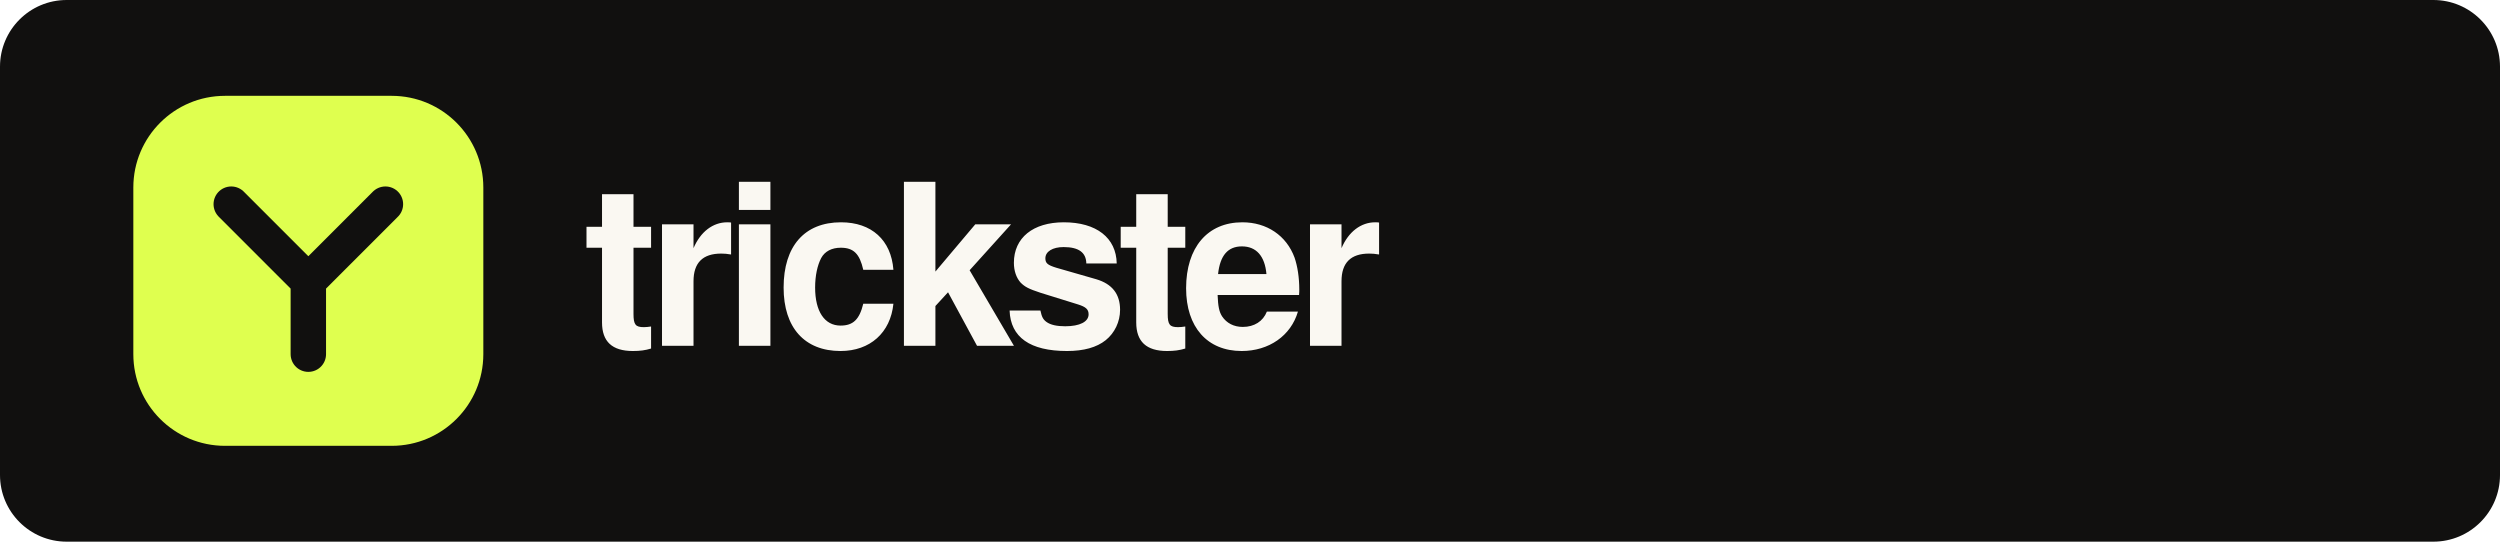
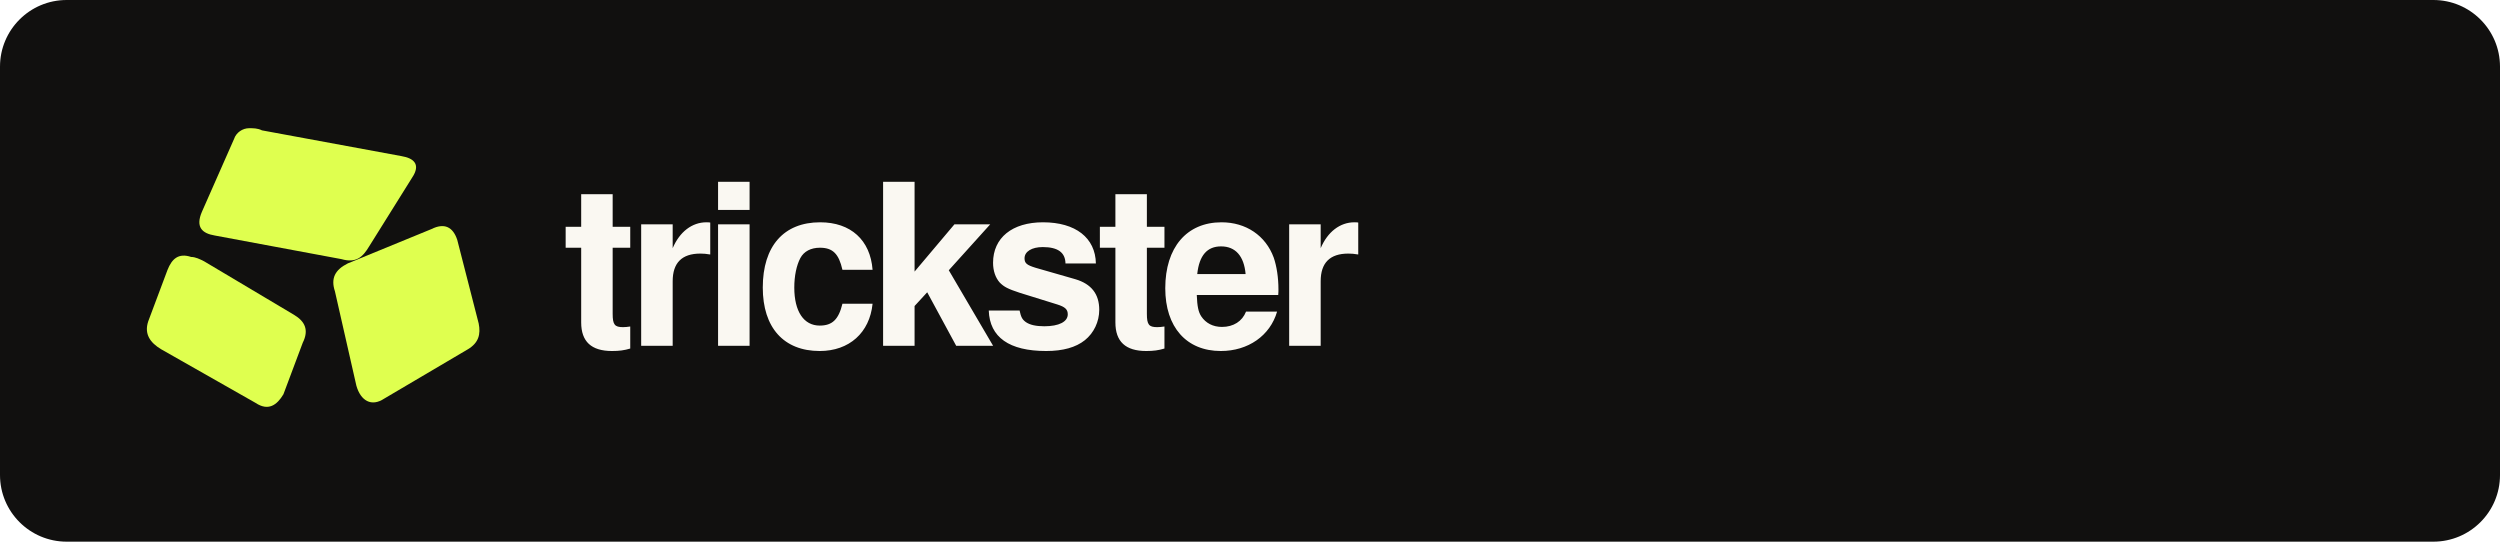
<svg xmlns="http://www.w3.org/2000/svg" width="1200" height="260" viewBox="0 0 1200 260" role="img" aria-labelledby="title desc">
  <rect width="1200" height="260" rx="32" fill="#11100F" />
-   <g transform="translate(64 46)">
-     <rect width="168" height="168" rx="44" fill="#DFFF4F" />
-     <path d="M47 52L84 89L121 52M84 89V124" fill="none" stroke="#11100F" stroke-width="17" stroke-linecap="round" stroke-linejoin="round" />
+   <g transform="translate(66 43) scale(1.03)" fill="#DFFF4F">
+     <path d="M52 18C49 18 46 20 45 23L30 57C27 64 30 67 36 68L95 79C102 81 105 78 108 73L128 41C132 35 129 32 123 31L58 19C56 18 54 18 52 18Z" />
+     <path d="M25 78C19 76 16 79 14 84L5 108C3 114 6 118 11 121L55 146C61 150 65 147 68 142L77 118C80 112 78 108 73 105L31 80C29 79 27 78 25 78Z" />
+     <path d="M98 81C92 84 90 88 92 94L102 138C104 145 109 148 115 144L154 121C159 118 160 114 159 109L149 70C147 64 143 62 137 65L98 81Z" />
  </g>
-   <text x="280" y="166" fill="#FAF8F2" font-family="-apple-system, BlinkMacSystemFont, 'Segoe UI', Helvetica, Arial, sans-serif" font-size="108" font-weight="760" letter-spacing="-5">trickster</text>
+   <text x="270" y="166" fill="#FAF8F2" font-family="-apple-system, BlinkMacSystemFont, 'Segoe UI', Helvetica, Arial, sans-serif" font-size="108" font-weight="760" letter-spacing="-5">trickster</text>
</svg>
